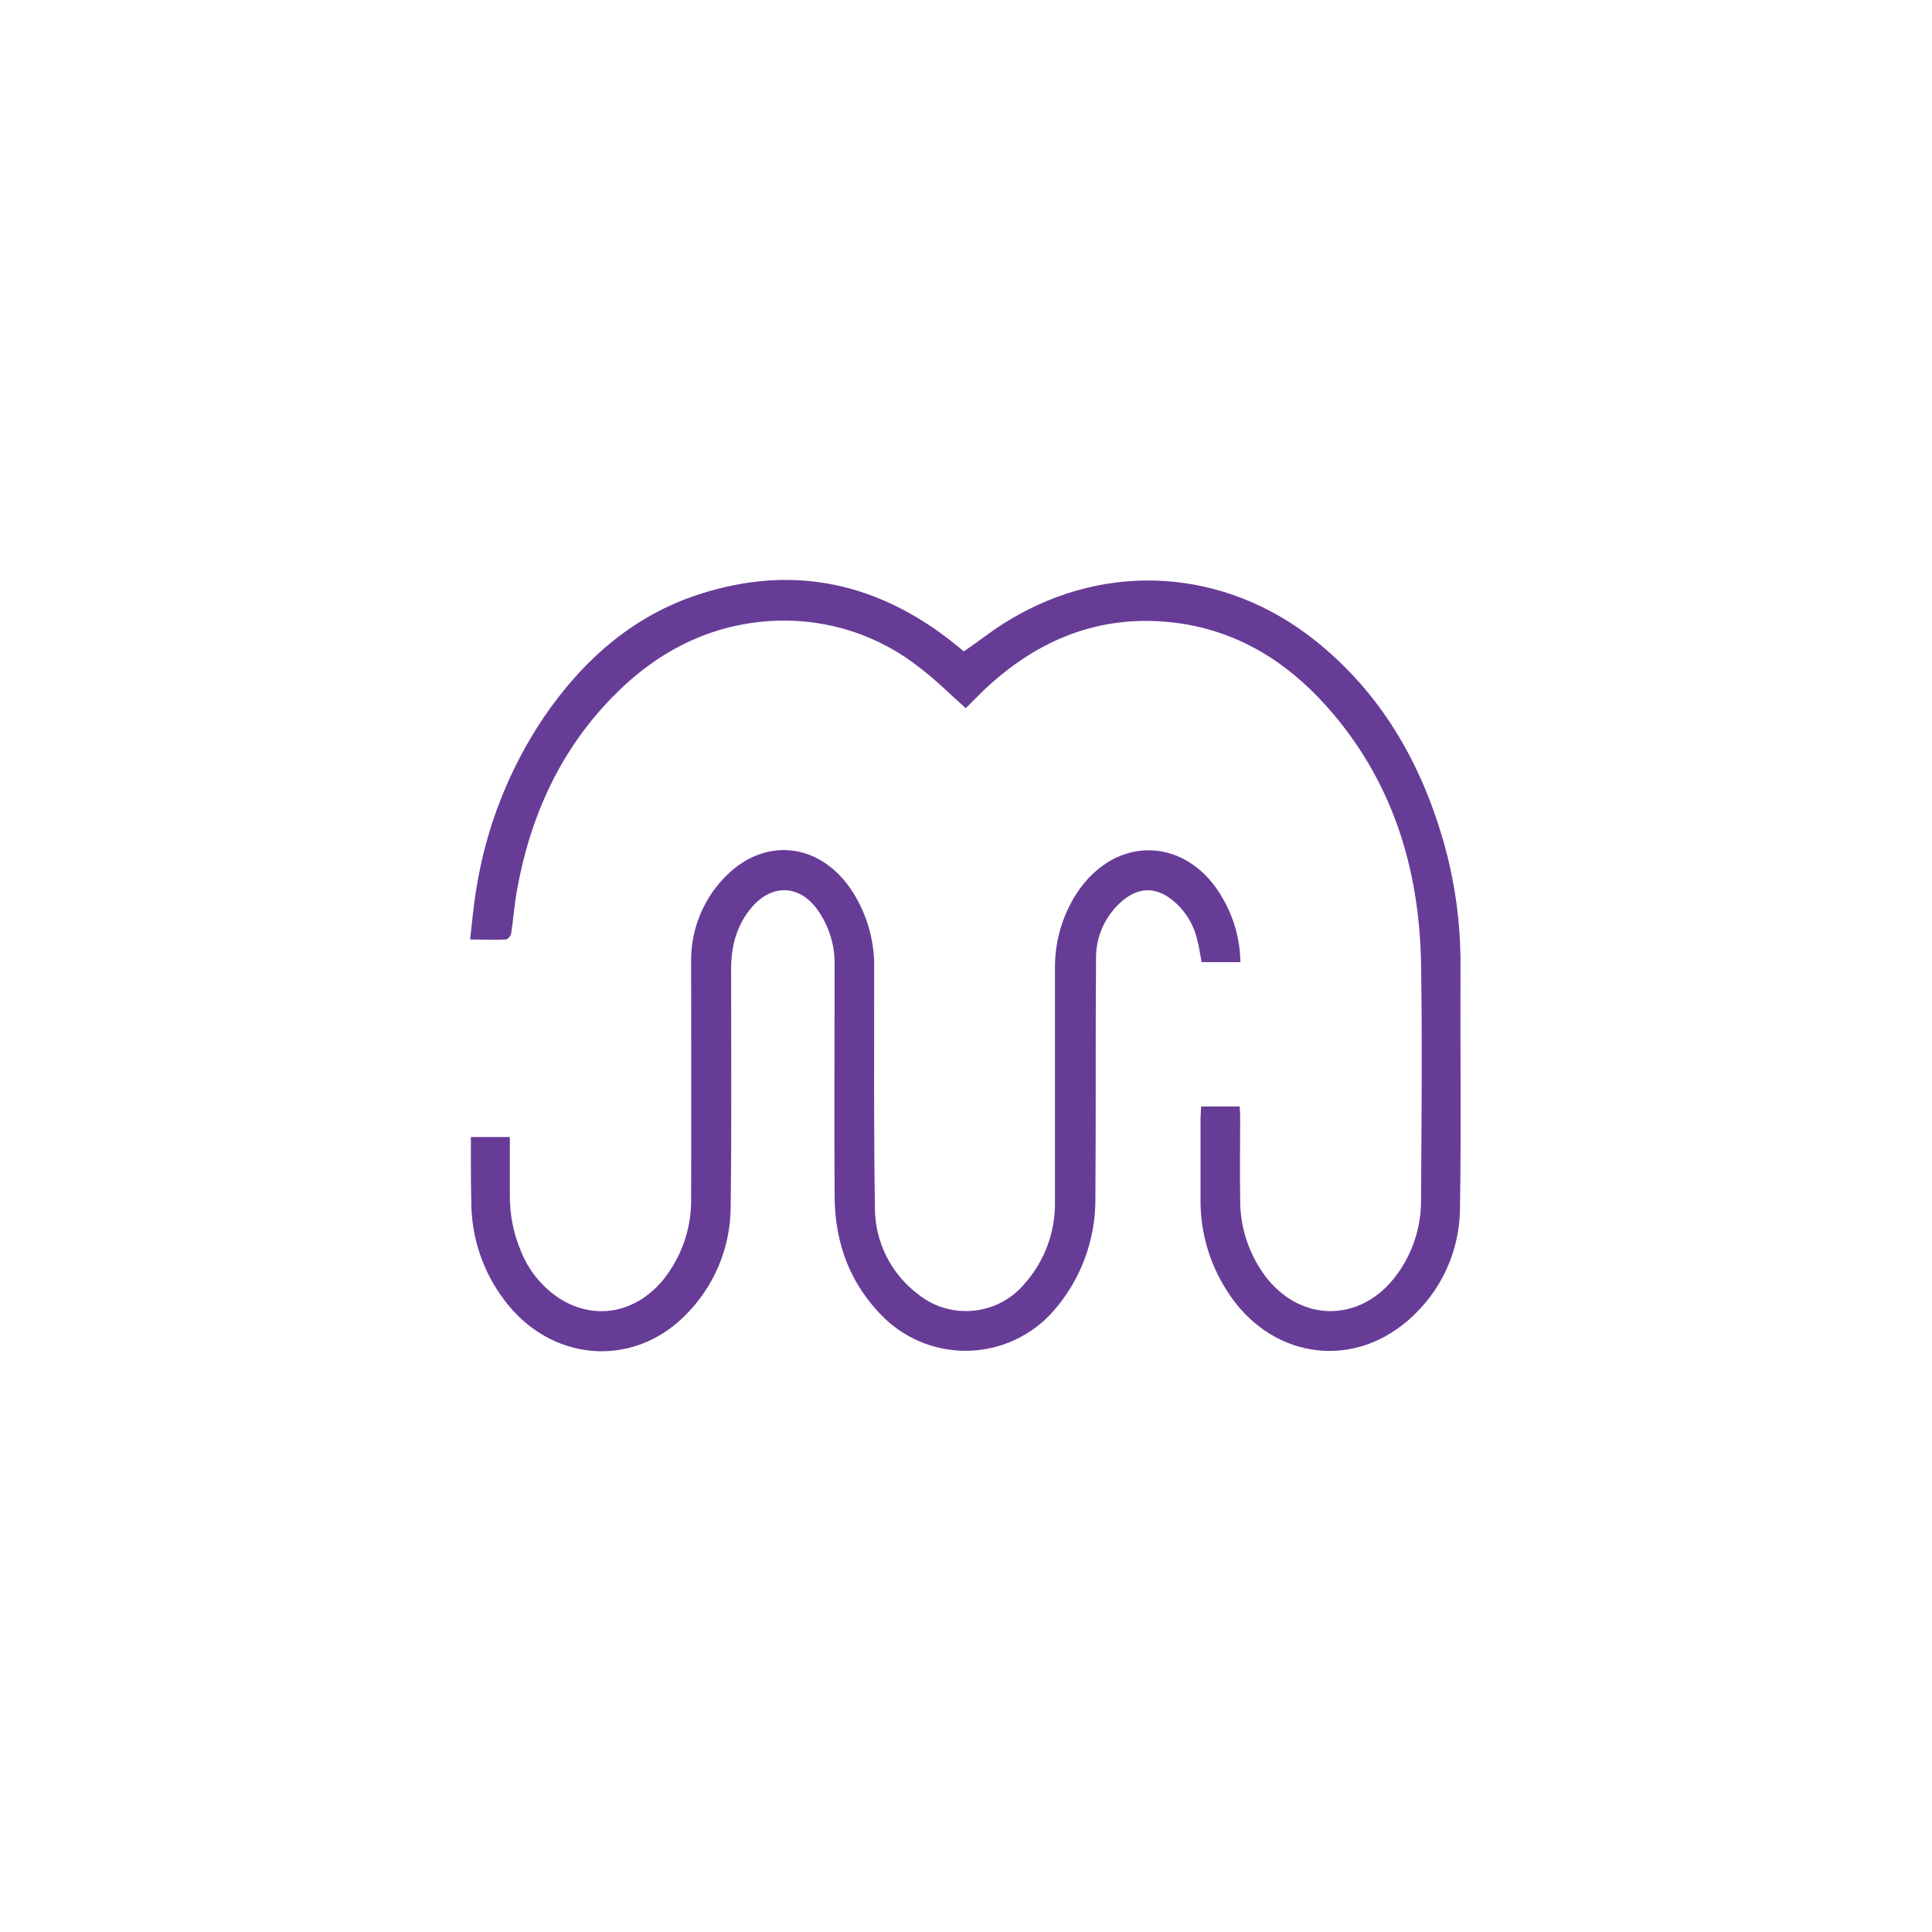
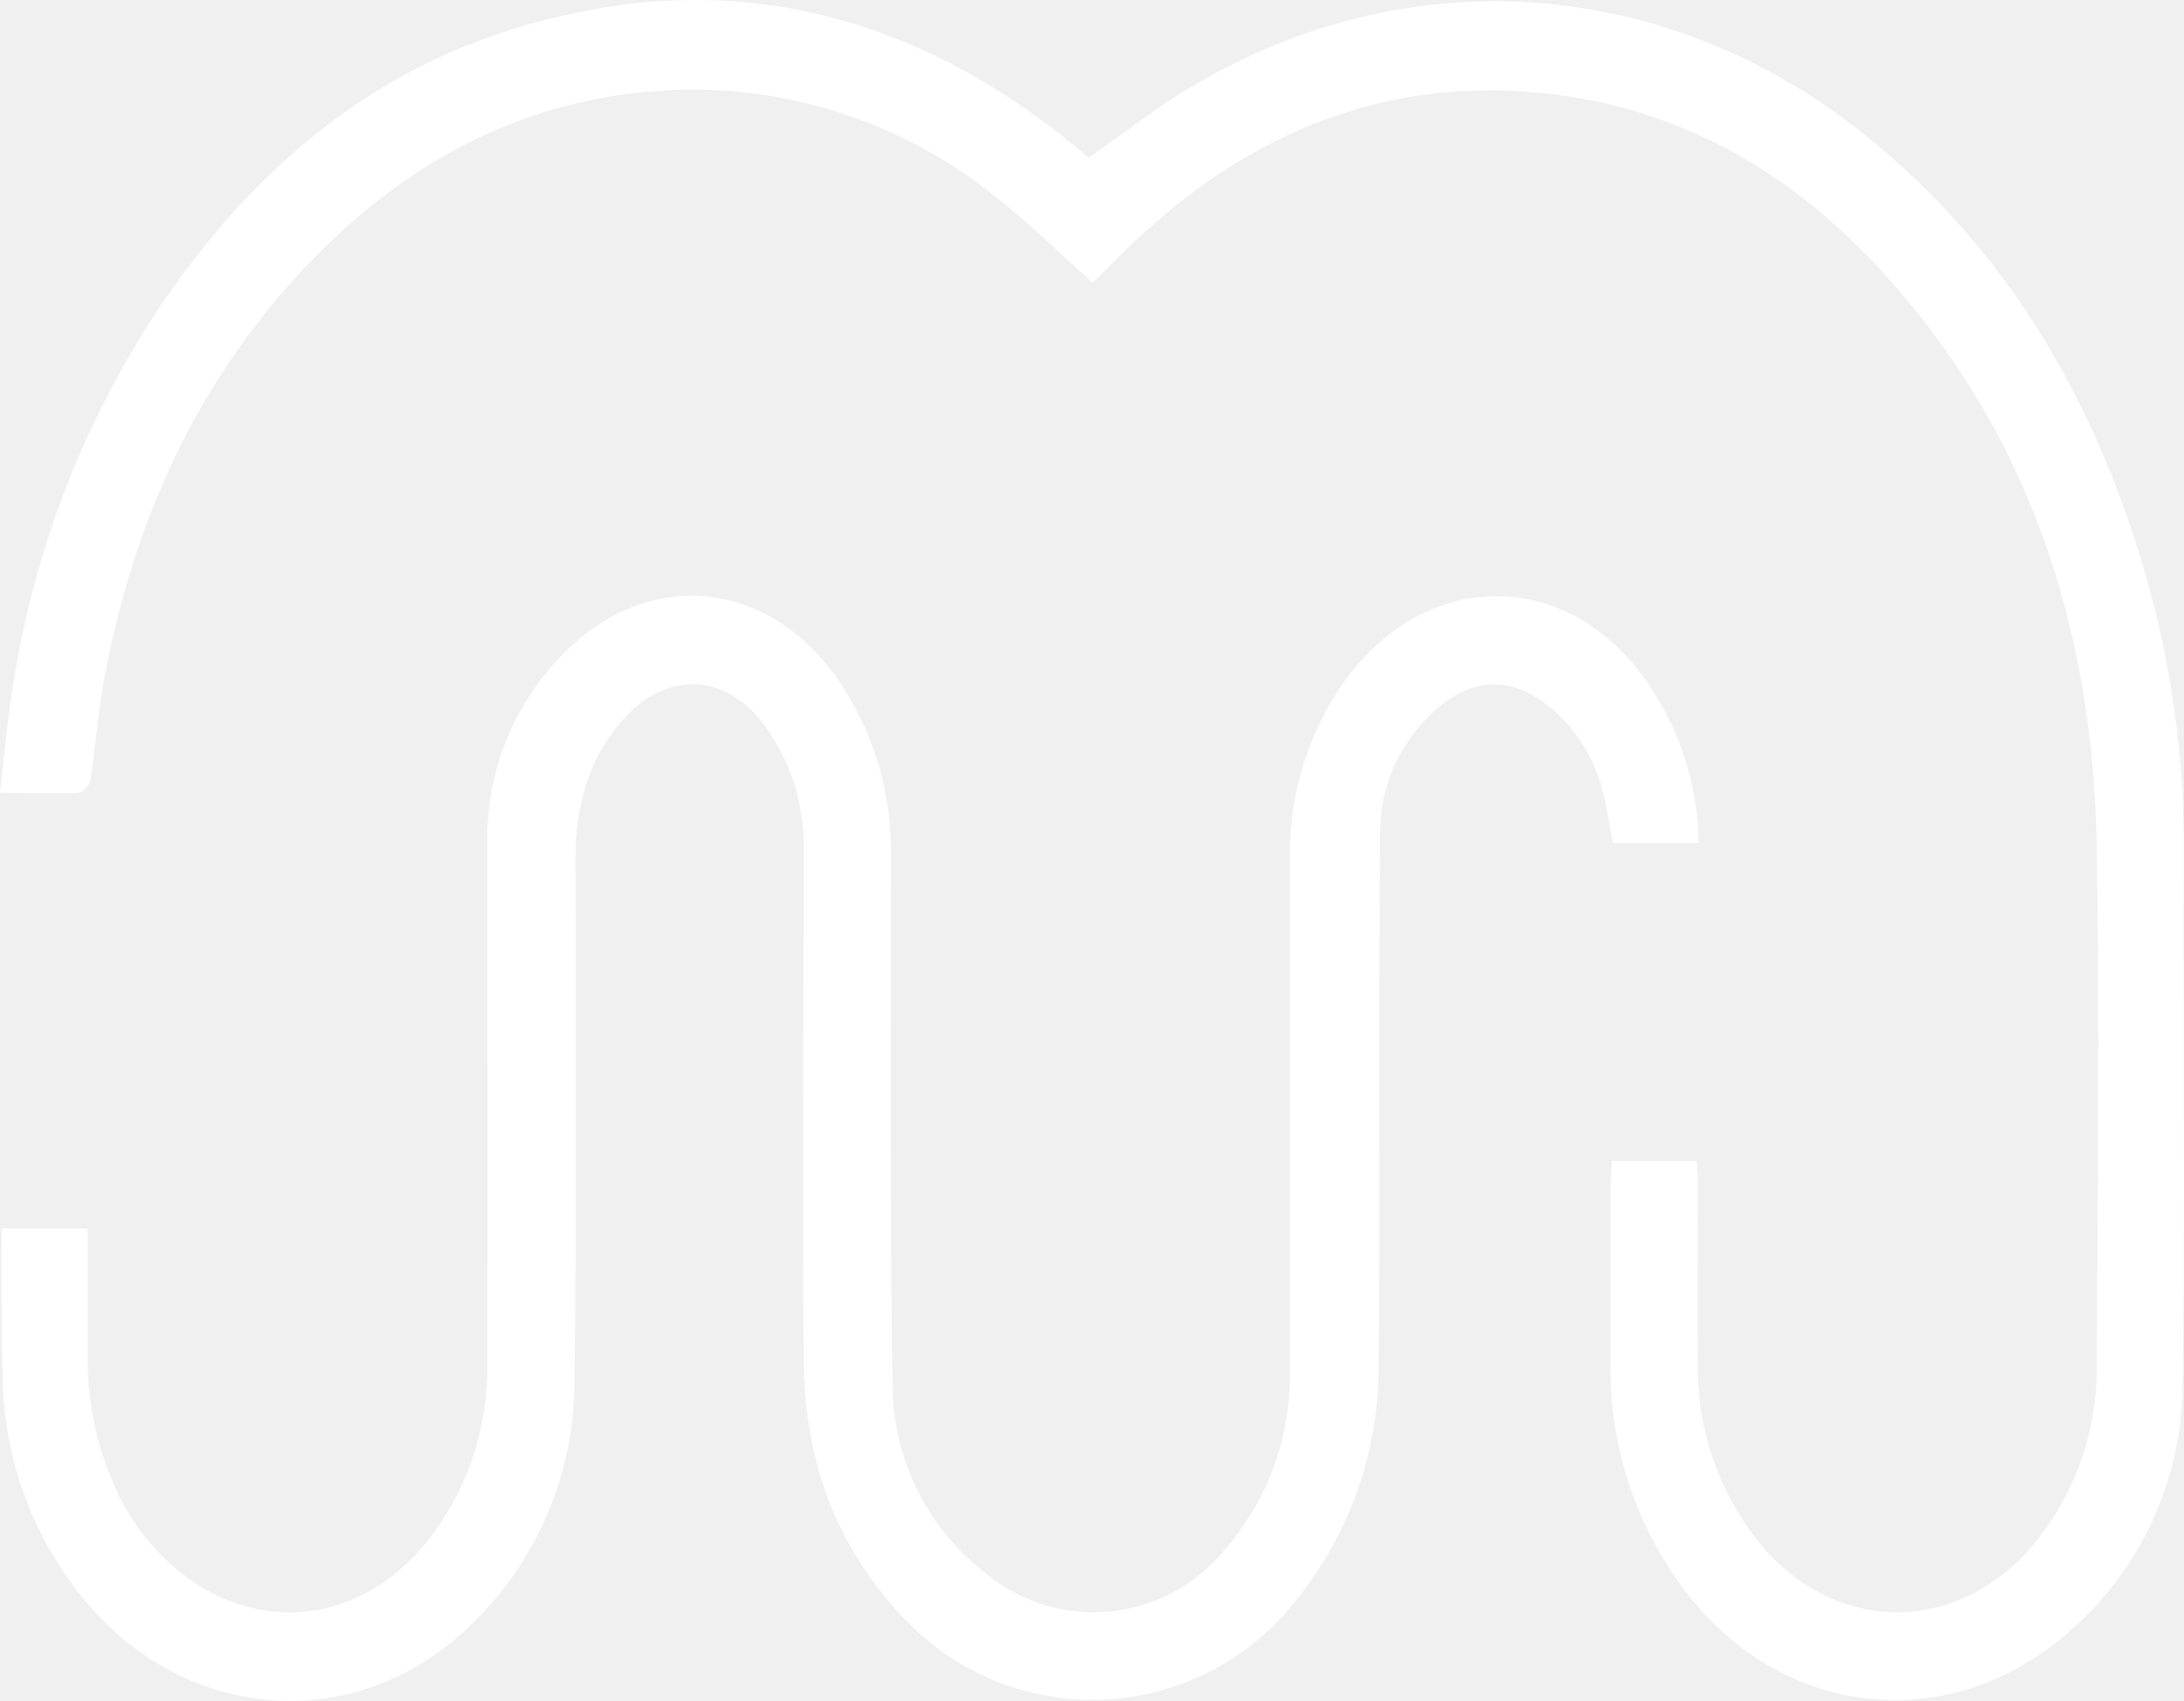
- <svg xmlns="http://www.w3.org/2000/svg" id="Layer_1" data-name="Layer 1" viewBox="0 0 360 360">
+ <svg xmlns="http://www.w3.org/2000/svg" id="Layer_1" data-name="Layer 1" viewBox="0 0 184.57 143.73">
  <defs>
-     <style>.cls-1{fill:#fff;}.cls-2{fill:#673c97;}</style>
+     <style>.cls-1{fill:#fff;}</style>
  </defs>
-   <rect class="cls-1" width="360" height="360" />
-   <path class="cls-2" d="M223.82,206.17H231c0,.63.09,1.25.09,1.87,0,5.14-.09,10.28,0,15.41a23.54,23.54,0,0,0,5.13,14.92c6.56,8,17.11,7.9,23.57-.21a23.27,23.27,0,0,0,5-14.77c.09-14.65.25-29.3,0-43.93-.33-18-5.51-34.39-17.73-48-7.52-8.38-16.75-14-28.07-15.42-13.92-1.72-25.71,3.1-35.73,12.63-1.11,1.06-2.17,2.17-3.26,3.25,0,0-.11,0-.09,0-2.78-2.47-5.4-5.1-8.32-7.34a40.69,40.69,0,0,0-27.16-8.91c-12,.53-22,5.69-30.3,14.21-9.79,10-15.3,22.23-17.78,35.89-.49,2.71-.69,5.48-1.11,8.21-.07.42-.62,1.07-1,1.08-2.1.1-4.21,0-6.64,0,.39-3.31.63-6.4,1.16-9.45a79.56,79.56,0,0,1,12.6-32c7.26-10.6,16.53-18.85,28.9-22.87,17.76-5.76,33.81-2.08,48.15,9.65.41.33.81.68,1.18,1,2.93-2,5.71-4.25,8.72-6,18.24-10.89,40-9.38,56.72,3.94,12.11,9.64,19.52,22.37,23.81,37a82.6,82.6,0,0,1,3.3,23.71c-.07,14.94.15,29.88-.09,44.82a27.75,27.75,0,0,1-9.76,21.24c-10.86,9.35-25.9,6.76-33.67-5.59a30.94,30.94,0,0,1-4.92-16.9c0-5.14,0-10.28,0-15.41Z" transform="translate(0 0)" />
-   <path class="cls-2" d="M87.74,211.87H95c0,3.66,0,7.24,0,10.82a26.32,26.32,0,0,0,2.09,10.5,18.87,18.87,0,0,0,7.18,8.77c6.53,4.13,14.14,2.75,19.28-3.46a23.6,23.6,0,0,0,5.23-15.43c.06-14.65,0-29.29,0-43.94a22.15,22.15,0,0,1,6.05-15.44c7.21-7.7,17.5-6.9,23.57,1.78a25.59,25.59,0,0,1,4.49,15c0,14.94-.09,29.89.14,44.82A20.16,20.16,0,0,0,171,241.11a14.27,14.27,0,0,0,20-2,22.46,22.46,0,0,0,5.58-14.92c0-14.47,0-28.93,0-43.4a25.46,25.46,0,0,1,4.09-14.41c7.3-11,20.64-10.49,27.16,1a24.27,24.27,0,0,1,3.3,11.9H223.9c-.26-1.36-.45-2.76-.8-4.11a13.41,13.41,0,0,0-4.56-7.39c-3.09-2.5-6.26-2.53-9.31,0a13.86,13.86,0,0,0-5,10.9c-.12,14.82,0,29.65-.12,44.47a31.45,31.45,0,0,1-8,21.35,21.82,21.82,0,0,1-31.21,1.22c-6.44-6.22-9.32-13.95-9.38-22.74-.1-14.41,0-28.82,0-43.23a17.22,17.22,0,0,0-3.23-10.28c-3.33-4.6-8.38-4.79-12.12-.51-2.92,3.35-3.93,7.35-3.94,11.63,0,14.77.11,29.53-.08,44.3a28.59,28.59,0,0,1-8.47,20.21c-9.93,10-25.28,8.63-33.86-3.05a30.3,30.3,0,0,1-6-18.14C87.72,220,87.74,216,87.74,211.87Z" transform="translate(0 0)" />
+   <path class="cls-1" d="M223.82,206.17H231c0,.63.09,1.25.09,1.87,0,5.14-.09,10.28,0,15.41a23.5,23.5,0,0,0,5.13,14.92c6.56,8,17.11,7.9,23.57-.21a23.25,23.25,0,0,0,5-14.77c.09-14.65.25-29.3,0-43.93-.33-18-5.51-34.39-17.73-48-7.52-8.38-16.75-14-28.07-15.42-13.92-1.72-25.71,3.1-35.73,12.63-1.11,1.06-2.17,2.17-3.26,3.25h-.09c-2.78-2.47-5.4-5.1-8.32-7.34a40.69,40.69,0,0,0-27.16-8.91c-12,.53-22,5.69-30.3,14.21-9.79,10-15.3,22.23-17.78,35.89-.49,2.71-.69,5.48-1.11,8.21-.07.42-.62,1.07-1,1.08-2.1.1-4.21,0-6.64,0,.39-3.31.63-6.4,1.16-9.45a79.63,79.63,0,0,1,12.6-32c7.26-10.6,16.53-18.85,28.9-22.87,17.76-5.76,33.81-2.08,48.15,9.65.41.33.81.68,1.18,1,2.93-2,5.71-4.25,8.72-6,18.24-10.89,40-9.38,56.72,3.94,12.11,9.64,19.52,22.37,23.81,37a82.35,82.35,0,0,1,3.3,23.71c-.07,14.94.15,29.88-.09,44.82a27.77,27.77,0,0,1-9.76,21.24c-10.86,9.35-25.9,6.76-33.67-5.59a31,31,0,0,1-4.92-16.9V208.2Z" transform="translate(-87.6 -108.06)" />
+   <path class="cls-1" d="M87.74,211.87H95v10.82a26.29,26.29,0,0,0,2.09,10.5,18.86,18.86,0,0,0,7.18,8.77c6.53,4.13,14.14,2.75,19.28-3.46a23.62,23.62,0,0,0,5.23-15.43c.06-14.65,0-29.29,0-43.94a22.14,22.14,0,0,1,6.05-15.44c7.21-7.7,17.5-6.9,23.57,1.78a25.55,25.55,0,0,1,4.49,15c0,14.94-.09,29.89.14,44.82a20.13,20.13,0,0,0,8,15.82,14.26,14.26,0,0,0,20-2,22.43,22.43,0,0,0,5.58-14.92v-43.4a25.46,25.46,0,0,1,4.09-14.41c7.3-11,20.64-10.49,27.16,1a24.32,24.32,0,0,1,3.3,11.9H223.9c-.26-1.36-.45-2.76-.8-4.11a13.41,13.41,0,0,0-4.56-7.39c-3.09-2.5-6.26-2.53-9.31,0a13.89,13.89,0,0,0-5,10.9c-.12,14.82,0,29.65-.12,44.47a31.46,31.46,0,0,1-8,21.35,21.81,21.81,0,0,1-30.82,1.58l-.39-.36c-6.44-6.22-9.32-13.95-9.38-22.74-.1-14.41,0-28.82,0-43.23a17.22,17.22,0,0,0-3.23-10.28c-3.33-4.6-8.38-4.79-12.12-.51-2.92,3.35-3.93,7.35-3.94,11.63,0,14.77.11,29.53-.08,44.3a28.58,28.58,0,0,1-8.47,20.21c-9.93,10-25.28,8.63-33.86-3a30.3,30.3,0,0,1-6-18.14C87.72,220,87.74,216,87.74,211.87Z" transform="translate(-87.6 -108.06)" />
</svg>
